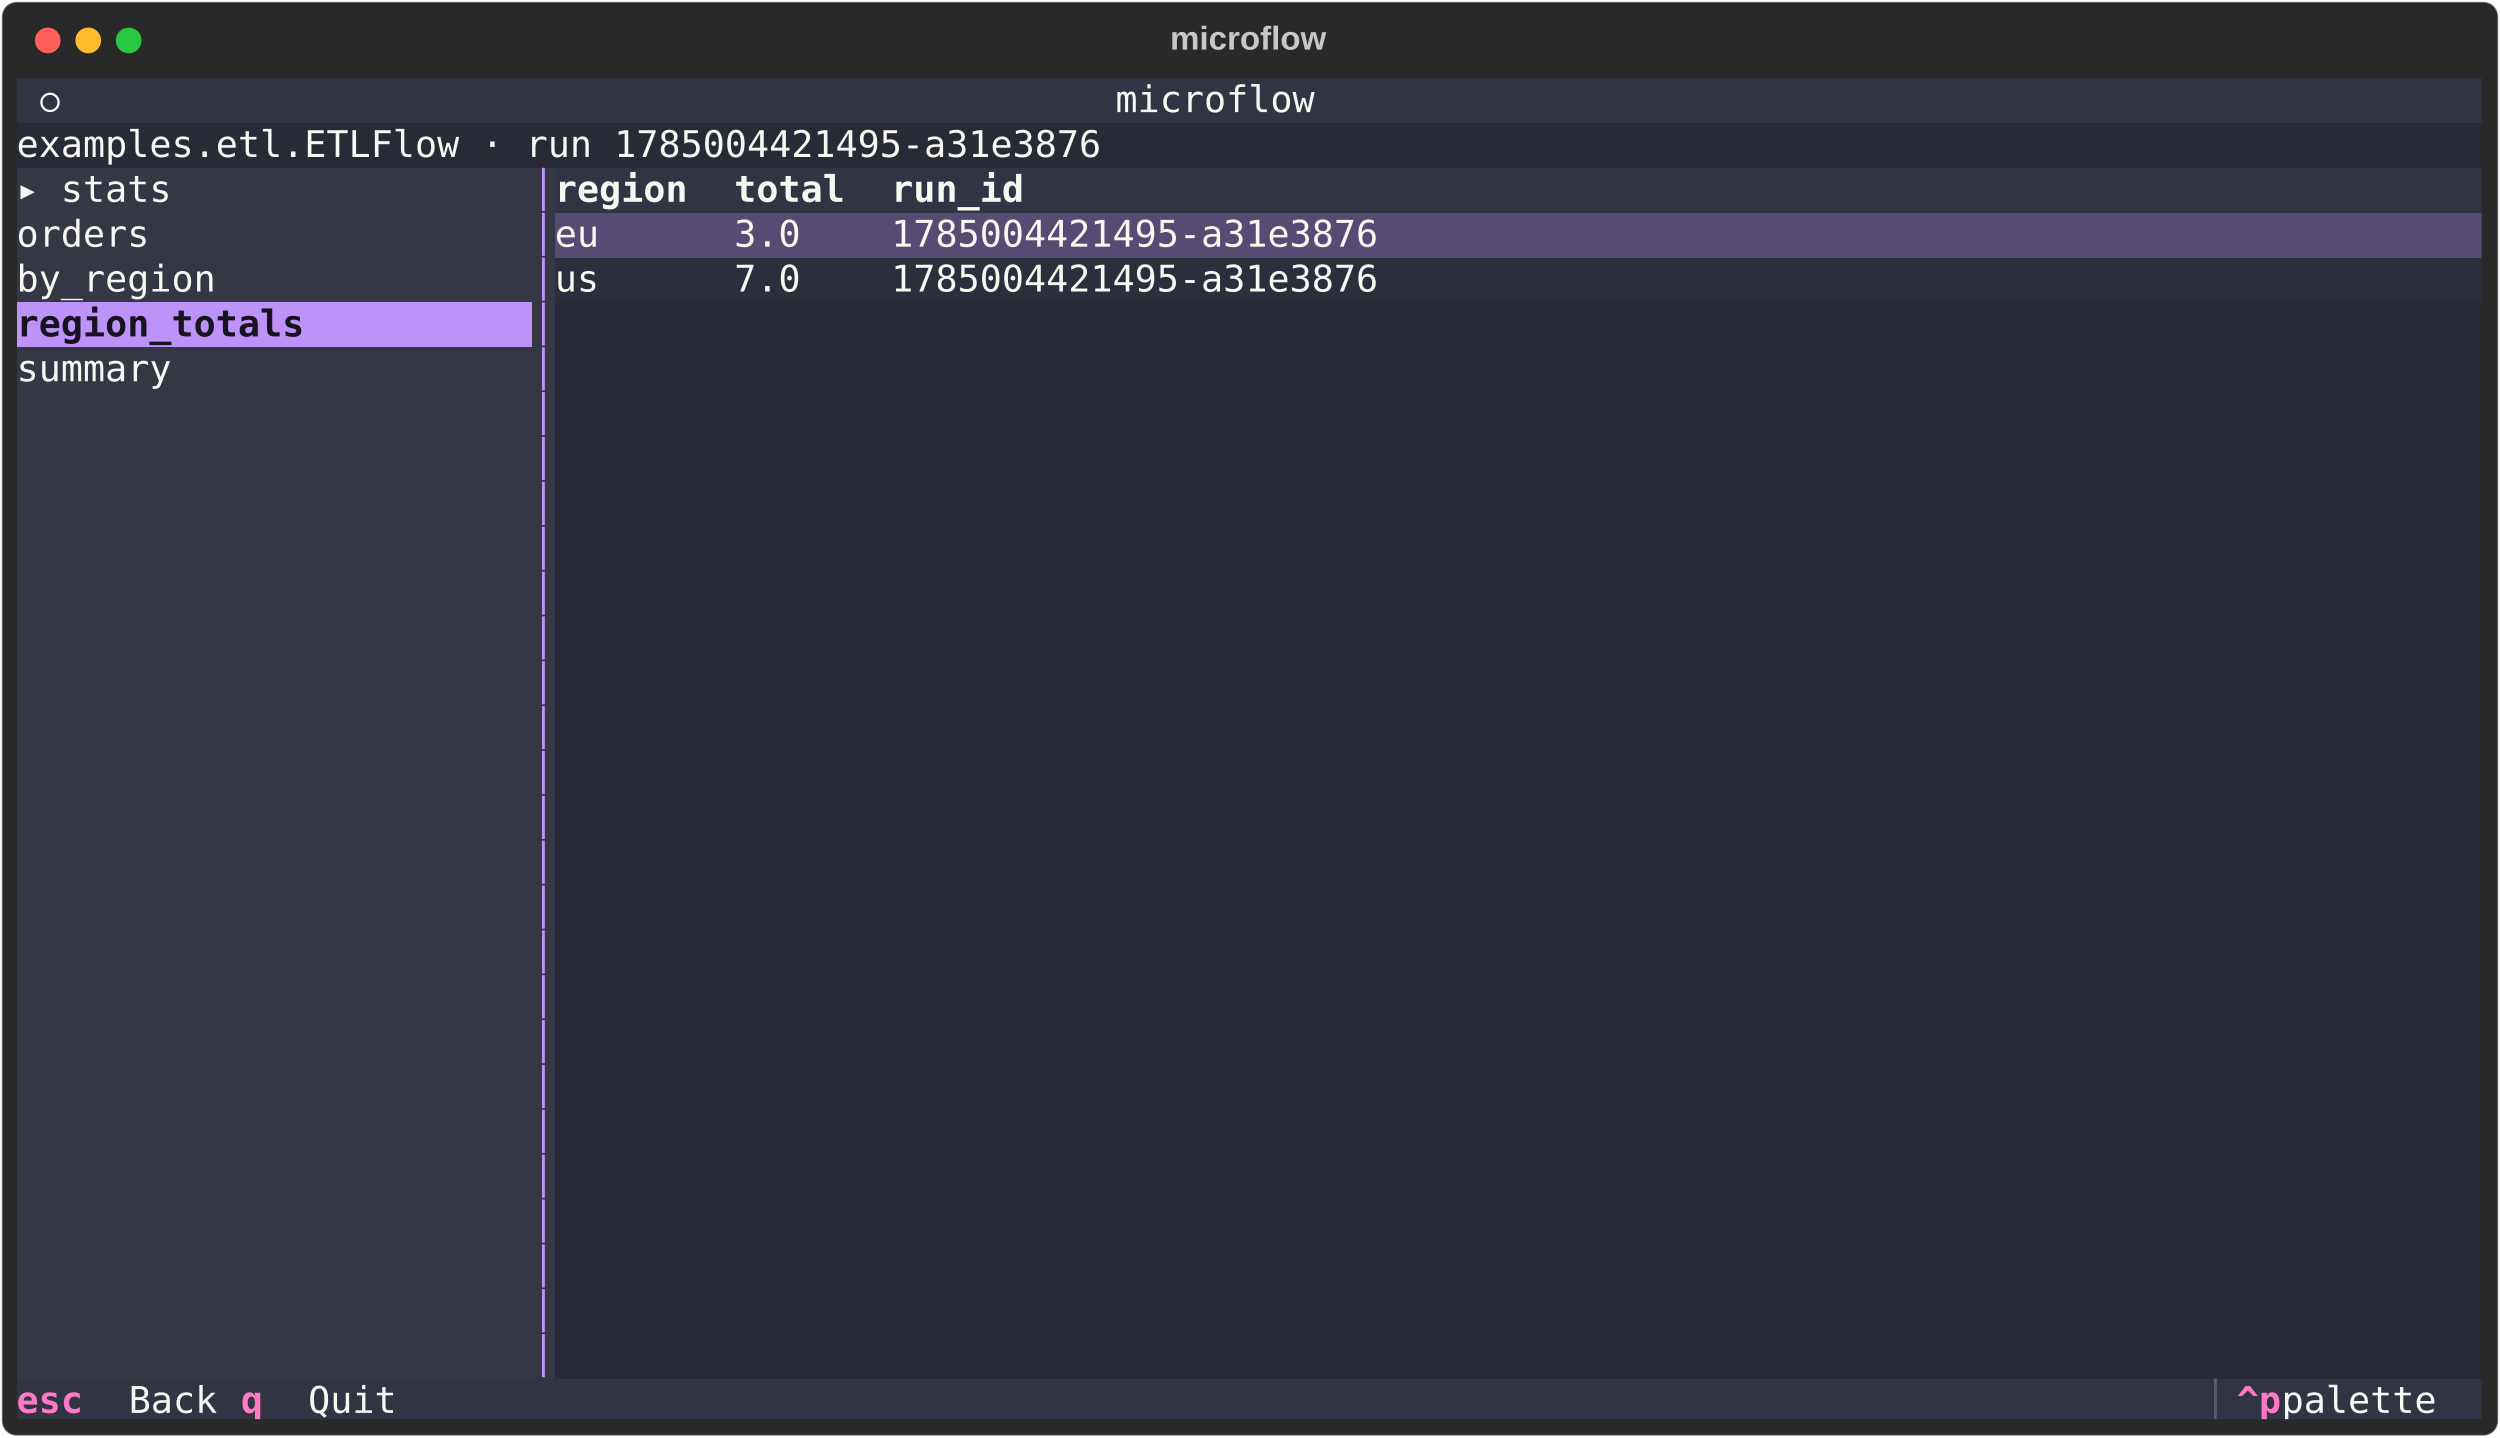
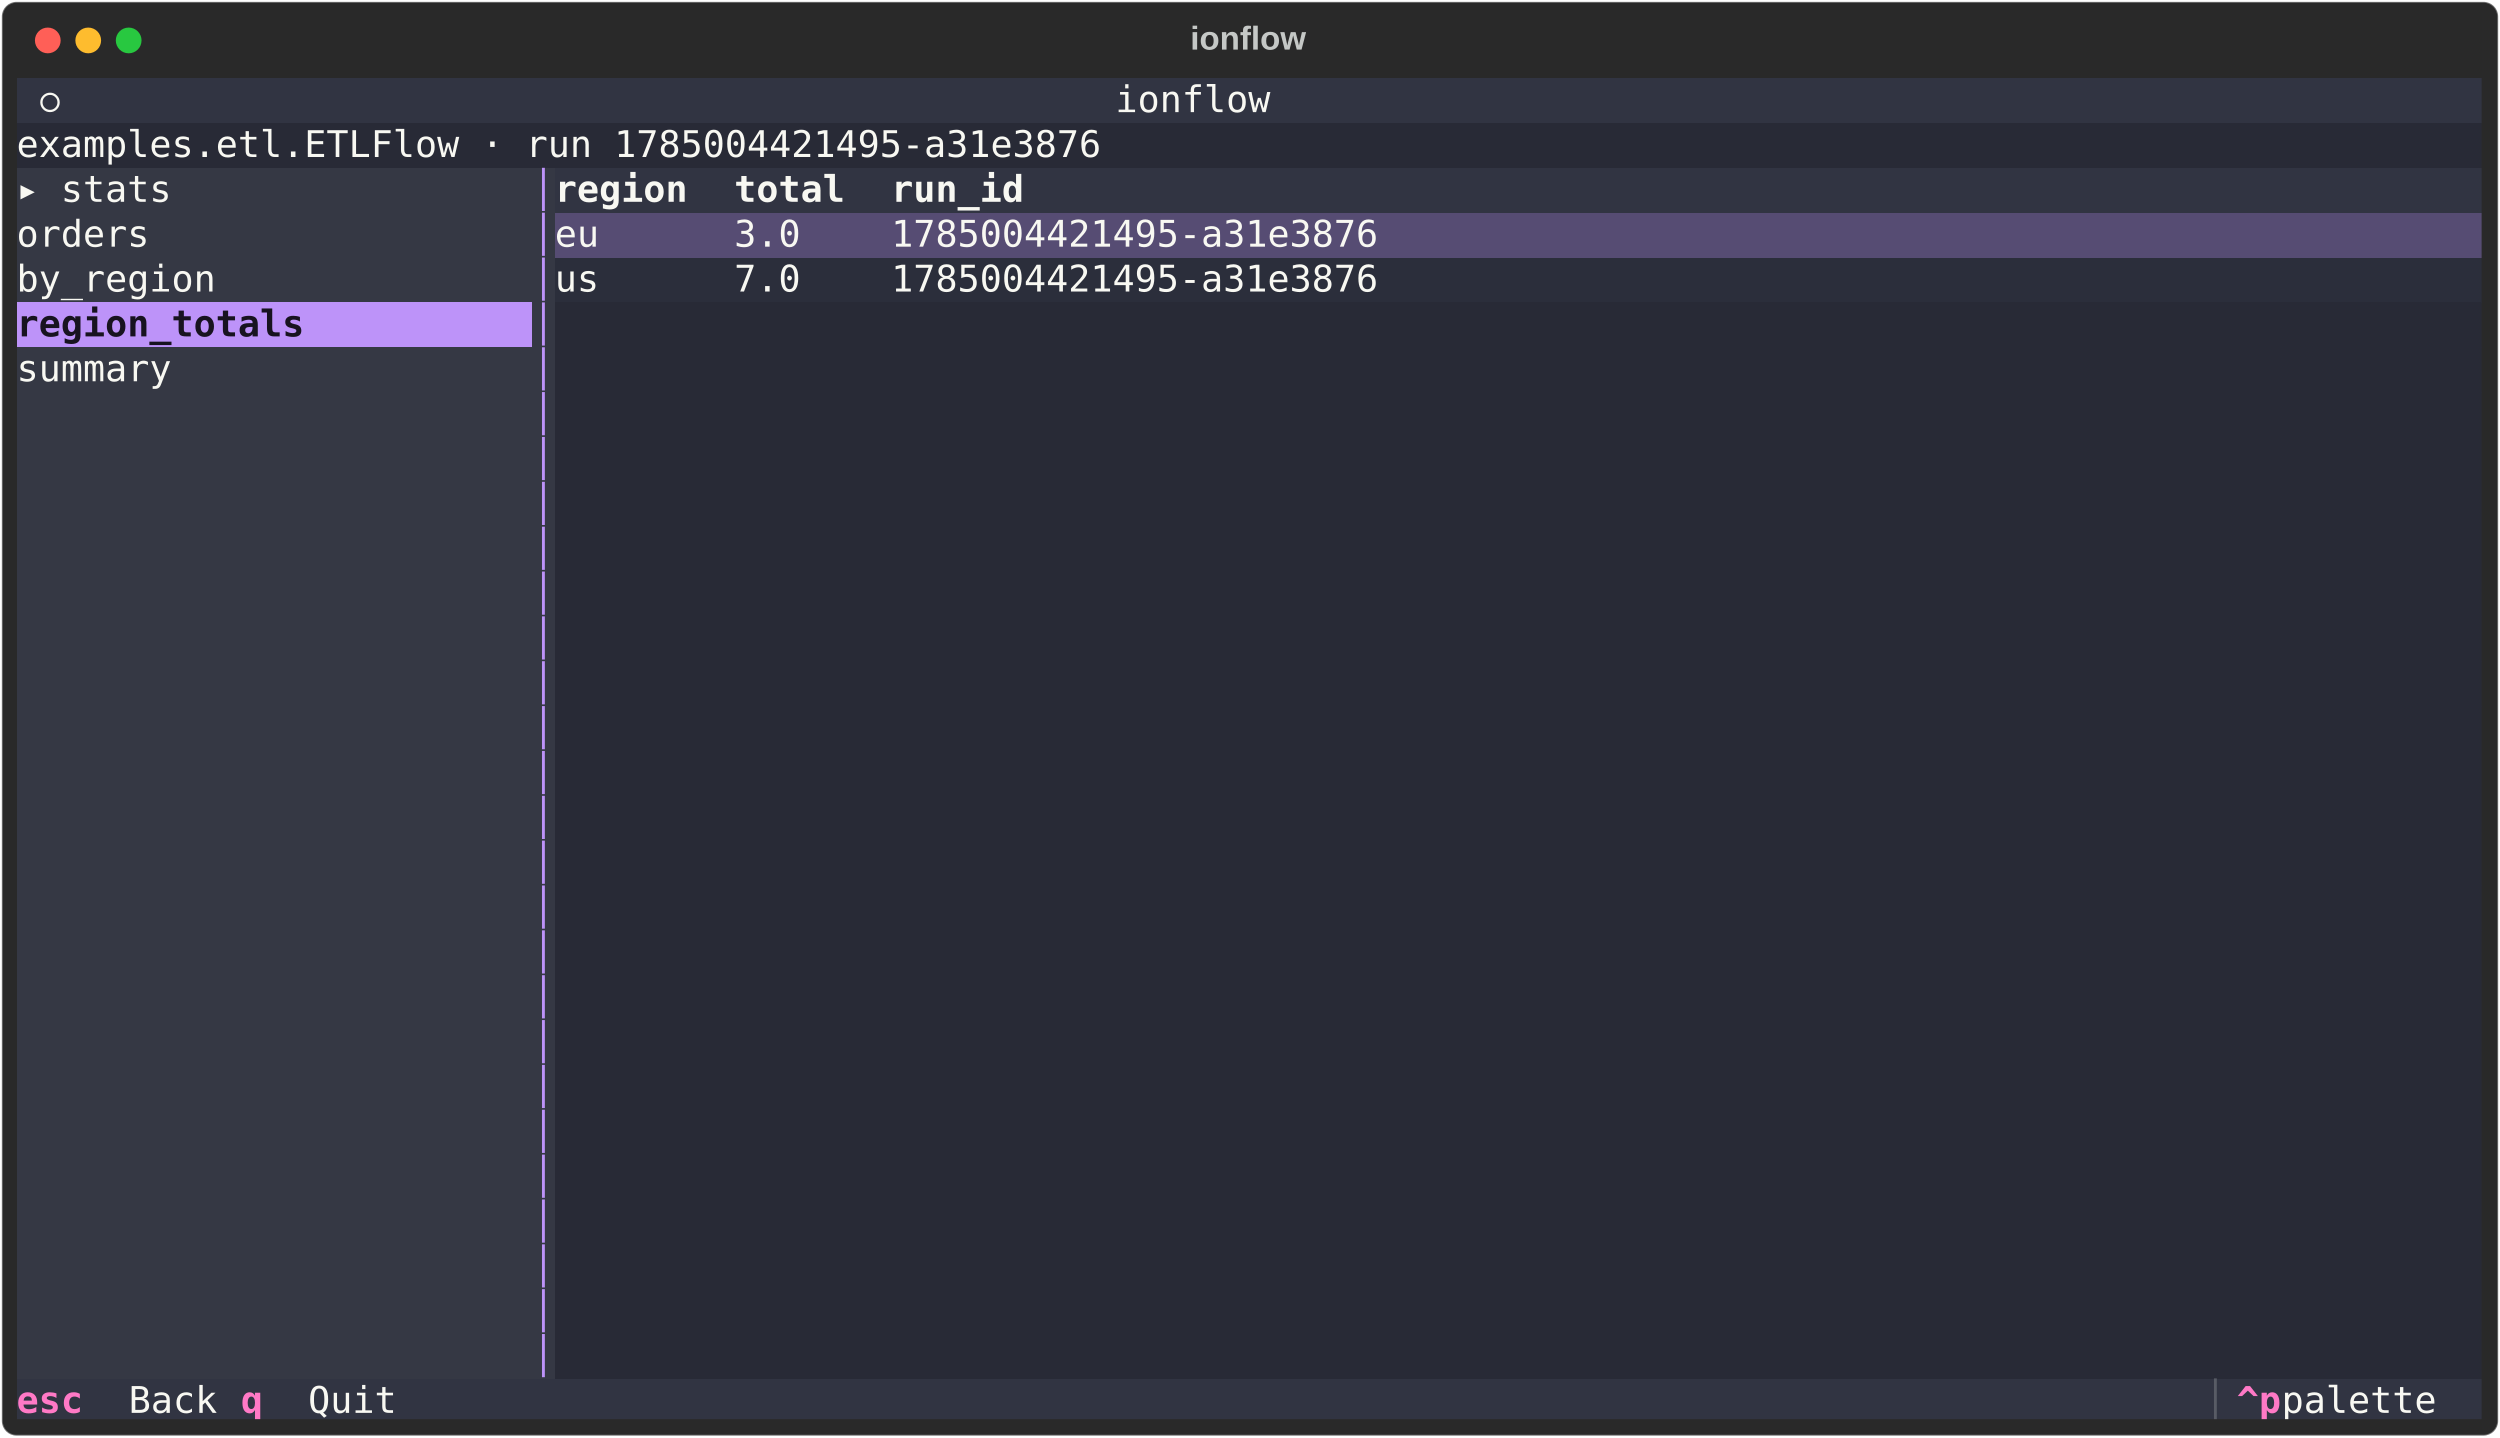
<svg xmlns="http://www.w3.org/2000/svg" class="rich-terminal" viewBox="0 0 1360 782.0">
  <style>

    @font-face {
        font-family: "Fira Code";
        src: local("FiraCode-Regular"),
                url("https://cdnjs.cloudflare.com/ajax/libs/firacode/6.2.0/woff2/FiraCode-Regular.woff2") format("woff2"),
                url("https://cdnjs.cloudflare.com/ajax/libs/firacode/6.2.0/woff/FiraCode-Regular.woff") format("woff");
        font-style: normal;
        font-weight: 400;
    }
    @font-face {
        font-family: "Fira Code";
        src: local("FiraCode-Bold"),
                url("https://cdnjs.cloudflare.com/ajax/libs/firacode/6.2.0/woff2/FiraCode-Bold.woff2") format("woff2"),
                url("https://cdnjs.cloudflare.com/ajax/libs/firacode/6.2.0/woff/FiraCode-Bold.woff") format("woff");
        font-style: bold;
        font-weight: 700;
    }

    .terminal-2034648995-matrix {
        font-family: Fira Code, monospace;
        font-size: 20px;
        line-height: 24.4px;
        font-variant-east-asian: full-width;
    }

    .terminal-2034648995-title {
        font-size: 18px;
        font-weight: bold;
        font-family: arial;
    }

    .terminal-2034648995-r1 { fill: #c5c8c6 }
.terminal-2034648995-r2 { fill: #f8f8f2 }
.terminal-2034648995-r3 { fill: #bd93f9 }
.terminal-2034648995-r4 { fill: #f8f8f2;font-weight: bold }
.terminal-2034648995-r5 { fill: #181320;font-weight: bold }
.terminal-2034648995-r6 { fill: #ff79c6;font-weight: bold }
.terminal-2034648995-r7 { fill: #585b65 }
    </style>
  <defs>
    <clipPath id="terminal-2034648995-clip-terminal">
      <rect x="0" y="0" width="1341.0" height="731.0" />
    </clipPath>
    <clipPath id="terminal-2034648995-line-0">
      <rect x="0" y="1.5" width="1342" height="24.65" />
    </clipPath>
    <clipPath id="terminal-2034648995-line-1">
      <rect x="0" y="25.9" width="1342" height="24.65" />
    </clipPath>
    <clipPath id="terminal-2034648995-line-2">
      <rect x="0" y="50.3" width="1342" height="24.65" />
    </clipPath>
    <clipPath id="terminal-2034648995-line-3">
      <rect x="0" y="74.7" width="1342" height="24.65" />
    </clipPath>
    <clipPath id="terminal-2034648995-line-4">
      <rect x="0" y="99.1" width="1342" height="24.65" />
    </clipPath>
    <clipPath id="terminal-2034648995-line-5">
      <rect x="0" y="123.5" width="1342" height="24.65" />
    </clipPath>
    <clipPath id="terminal-2034648995-line-6">
      <rect x="0" y="147.9" width="1342" height="24.65" />
    </clipPath>
    <clipPath id="terminal-2034648995-line-7">
      <rect x="0" y="172.3" width="1342" height="24.65" />
    </clipPath>
    <clipPath id="terminal-2034648995-line-8">
      <rect x="0" y="196.7" width="1342" height="24.65" />
    </clipPath>
    <clipPath id="terminal-2034648995-line-9">
      <rect x="0" y="221.1" width="1342" height="24.65" />
    </clipPath>
    <clipPath id="terminal-2034648995-line-10">
      <rect x="0" y="245.5" width="1342" height="24.65" />
    </clipPath>
    <clipPath id="terminal-2034648995-line-11">
      <rect x="0" y="269.9" width="1342" height="24.65" />
    </clipPath>
    <clipPath id="terminal-2034648995-line-12">
      <rect x="0" y="294.3" width="1342" height="24.65" />
    </clipPath>
    <clipPath id="terminal-2034648995-line-13">
      <rect x="0" y="318.7" width="1342" height="24.65" />
    </clipPath>
    <clipPath id="terminal-2034648995-line-14">
      <rect x="0" y="343.1" width="1342" height="24.65" />
    </clipPath>
    <clipPath id="terminal-2034648995-line-15">
      <rect x="0" y="367.5" width="1342" height="24.65" />
    </clipPath>
    <clipPath id="terminal-2034648995-line-16">
      <rect x="0" y="391.9" width="1342" height="24.65" />
    </clipPath>
    <clipPath id="terminal-2034648995-line-17">
      <rect x="0" y="416.3" width="1342" height="24.65" />
    </clipPath>
    <clipPath id="terminal-2034648995-line-18">
      <rect x="0" y="440.7" width="1342" height="24.65" />
    </clipPath>
    <clipPath id="terminal-2034648995-line-19">
      <rect x="0" y="465.1" width="1342" height="24.65" />
    </clipPath>
    <clipPath id="terminal-2034648995-line-20">
      <rect x="0" y="489.5" width="1342" height="24.65" />
    </clipPath>
    <clipPath id="terminal-2034648995-line-21">
      <rect x="0" y="513.9" width="1342" height="24.65" />
    </clipPath>
    <clipPath id="terminal-2034648995-line-22">
      <rect x="0" y="538.3" width="1342" height="24.65" />
    </clipPath>
    <clipPath id="terminal-2034648995-line-23">
      <rect x="0" y="562.7" width="1342" height="24.65" />
    </clipPath>
    <clipPath id="terminal-2034648995-line-24">
      <rect x="0" y="587.1" width="1342" height="24.65" />
    </clipPath>
    <clipPath id="terminal-2034648995-line-25">
      <rect x="0" y="611.5" width="1342" height="24.65" />
    </clipPath>
    <clipPath id="terminal-2034648995-line-26">
      <rect x="0" y="635.9" width="1342" height="24.65" />
    </clipPath>
    <clipPath id="terminal-2034648995-line-27">
      <rect x="0" y="660.3" width="1342" height="24.65" />
    </clipPath>
    <clipPath id="terminal-2034648995-line-28">
      <rect x="0" y="684.7" width="1342" height="24.65" />
    </clipPath>
  </defs>
  <rect fill="#292929" stroke="rgba(255,255,255,0.35)" stroke-width="1" x="1" y="1" width="1358" height="780" rx="8" />
-   <text class="terminal-2034648995-title" fill="#c5c8c6" text-anchor="middle" x="679" y="27">microflow</text>
+   <text class="terminal-2034648995-title" fill="#c5c8c6" text-anchor="middle" x="679" y="27">ionflow</text>
  <g transform="translate(26,22)">
    <circle cx="0" cy="0" r="7" fill="#ff5f57" />
    <circle cx="22" cy="0" r="7" fill="#febc2e" />
    <circle cx="44" cy="0" r="7" fill="#28c840" />
  </g>
  <g transform="translate(9, 41)" clip-path="url(#terminal-2034648995-clip-terminal)">
    <rect fill="#313442" x="0" y="1.5" width="12.2" height="24.65" shape-rendering="crispEdges" />
    <rect fill="#313442" x="12.2" y="1.5" width="12.2" height="24.65" shape-rendering="crispEdges" />
    <rect fill="#313442" x="24.4" y="1.5" width="61" height="24.65" shape-rendering="crispEdges" />
    <rect fill="#313442" x="85.4" y="1.5" width="12.2" height="24.65" shape-rendering="crispEdges" />
    <rect fill="#313442" x="97.6" y="1.5" width="500.2" height="24.65" shape-rendering="crispEdges" />
    <rect fill="#313442" x="597.8" y="1.5" width="109.8" height="24.65" shape-rendering="crispEdges" />
    <rect fill="#313442" x="707.6" y="1.5" width="512.4" height="24.65" shape-rendering="crispEdges" />
    <rect fill="#313442" x="1220" y="1.5" width="12.2" height="24.65" shape-rendering="crispEdges" />
    <rect fill="#313442" x="1232.2" y="1.5" width="0" height="24.65" shape-rendering="crispEdges" />
    <rect fill="#313442" x="1232.2" y="1.5" width="97.6" height="24.65" shape-rendering="crispEdges" />
    <rect fill="#313442" x="1329.8" y="1.5" width="12.2" height="24.65" shape-rendering="crispEdges" />
    <rect fill="#282a36" x="0" y="25.9" width="597.8" height="24.65" shape-rendering="crispEdges" />
    <rect fill="#282a36" x="597.8" y="25.9" width="744.2" height="24.65" shape-rendering="crispEdges" />
    <rect fill="#353844" x="0" y="50.3" width="85.4" height="24.65" shape-rendering="crispEdges" />
    <rect fill="#353844" x="85.4" y="50.3" width="195.2" height="24.65" shape-rendering="crispEdges" />
    <rect fill="#353844" x="280.6" y="50.3" width="12.2" height="24.65" shape-rendering="crispEdges" />
    <rect fill="#313442" x="292.8" y="50.3" width="97.6" height="24.65" shape-rendering="crispEdges" />
    <rect fill="#313442" x="390.4" y="50.3" width="85.4" height="24.65" shape-rendering="crispEdges" />
    <rect fill="#313442" x="475.8" y="50.3" width="292.8" height="24.65" shape-rendering="crispEdges" />
    <rect fill="#313442" x="768.6" y="50.3" width="573.4" height="24.65" shape-rendering="crispEdges" />
    <rect fill="#353844" x="0" y="74.7" width="73.2" height="24.65" shape-rendering="crispEdges" />
    <rect fill="#353844" x="73.2" y="74.7" width="207.4" height="24.65" shape-rendering="crispEdges" />
    <rect fill="#353844" x="280.6" y="74.7" width="12.2" height="24.65" shape-rendering="crispEdges" />
    <rect fill="#564c73" x="292.8" y="74.7" width="97.6" height="24.65" shape-rendering="crispEdges" />
    <rect fill="#564c73" x="390.4" y="74.7" width="85.4" height="24.65" shape-rendering="crispEdges" />
    <rect fill="#564c73" x="475.8" y="74.7" width="292.8" height="24.65" shape-rendering="crispEdges" />
    <rect fill="#564c73" x="768.6" y="74.7" width="573.4" height="24.65" shape-rendering="crispEdges" />
    <rect fill="#353844" x="0" y="99.1" width="109.8" height="24.65" shape-rendering="crispEdges" />
    <rect fill="#353844" x="109.8" y="99.1" width="170.8" height="24.65" shape-rendering="crispEdges" />
    <rect fill="#353844" x="280.6" y="99.1" width="12.2" height="24.65" shape-rendering="crispEdges" />
    <rect fill="#2b2e3b" x="292.8" y="99.1" width="97.6" height="24.65" shape-rendering="crispEdges" />
    <rect fill="#2b2e3b" x="390.4" y="99.1" width="85.4" height="24.65" shape-rendering="crispEdges" />
    <rect fill="#2b2e3b" x="475.8" y="99.1" width="292.8" height="24.65" shape-rendering="crispEdges" />
    <rect fill="#2b2e3b" x="768.6" y="99.1" width="573.4" height="24.65" shape-rendering="crispEdges" />
    <rect fill="#bd93f9" x="0" y="123.5" width="158.6" height="24.65" shape-rendering="crispEdges" />
    <rect fill="#bd93f9" x="158.6" y="123.5" width="122" height="24.65" shape-rendering="crispEdges" />
    <rect fill="#353844" x="280.6" y="123.5" width="12.2" height="24.65" shape-rendering="crispEdges" />
    <rect fill="#282a36" x="292.8" y="123.5" width="1049.2" height="24.65" shape-rendering="crispEdges" />
    <rect fill="#353844" x="0" y="147.9" width="85.4" height="24.65" shape-rendering="crispEdges" />
    <rect fill="#353844" x="85.4" y="147.9" width="195.2" height="24.65" shape-rendering="crispEdges" />
    <rect fill="#353844" x="280.6" y="147.9" width="12.2" height="24.65" shape-rendering="crispEdges" />
    <rect fill="#282a36" x="292.8" y="147.9" width="1049.2" height="24.65" shape-rendering="crispEdges" />
    <rect fill="#353844" x="0" y="172.3" width="280.6" height="24.65" shape-rendering="crispEdges" />
    <rect fill="#353844" x="280.6" y="172.3" width="12.2" height="24.65" shape-rendering="crispEdges" />
    <rect fill="#282a36" x="292.8" y="172.3" width="1049.2" height="24.65" shape-rendering="crispEdges" />
    <rect fill="#353844" x="0" y="196.7" width="280.6" height="24.65" shape-rendering="crispEdges" />
    <rect fill="#353844" x="280.6" y="196.7" width="12.2" height="24.65" shape-rendering="crispEdges" />
    <rect fill="#282a36" x="292.8" y="196.7" width="1049.2" height="24.65" shape-rendering="crispEdges" />
    <rect fill="#353844" x="0" y="221.1" width="280.6" height="24.65" shape-rendering="crispEdges" />
    <rect fill="#353844" x="280.6" y="221.1" width="12.2" height="24.65" shape-rendering="crispEdges" />
    <rect fill="#282a36" x="292.8" y="221.1" width="1049.2" height="24.65" shape-rendering="crispEdges" />
    <rect fill="#353844" x="0" y="245.5" width="280.6" height="24.65" shape-rendering="crispEdges" />
    <rect fill="#353844" x="280.6" y="245.5" width="12.2" height="24.65" shape-rendering="crispEdges" />
    <rect fill="#282a36" x="292.8" y="245.5" width="1049.2" height="24.65" shape-rendering="crispEdges" />
    <rect fill="#353844" x="0" y="269.9" width="280.6" height="24.65" shape-rendering="crispEdges" />
    <rect fill="#353844" x="280.6" y="269.9" width="12.2" height="24.65" shape-rendering="crispEdges" />
    <rect fill="#282a36" x="292.8" y="269.9" width="1049.2" height="24.65" shape-rendering="crispEdges" />
    <rect fill="#353844" x="0" y="294.3" width="280.6" height="24.65" shape-rendering="crispEdges" />
    <rect fill="#353844" x="280.6" y="294.3" width="12.2" height="24.65" shape-rendering="crispEdges" />
    <rect fill="#282a36" x="292.8" y="294.3" width="1049.2" height="24.65" shape-rendering="crispEdges" />
    <rect fill="#353844" x="0" y="318.7" width="280.6" height="24.65" shape-rendering="crispEdges" />
    <rect fill="#353844" x="280.6" y="318.7" width="12.2" height="24.65" shape-rendering="crispEdges" />
    <rect fill="#282a36" x="292.8" y="318.7" width="1049.2" height="24.65" shape-rendering="crispEdges" />
    <rect fill="#353844" x="0" y="343.1" width="280.6" height="24.65" shape-rendering="crispEdges" />
    <rect fill="#353844" x="280.6" y="343.1" width="12.2" height="24.65" shape-rendering="crispEdges" />
    <rect fill="#282a36" x="292.8" y="343.1" width="1049.2" height="24.65" shape-rendering="crispEdges" />
    <rect fill="#353844" x="0" y="367.5" width="280.6" height="24.65" shape-rendering="crispEdges" />
    <rect fill="#353844" x="280.6" y="367.5" width="12.2" height="24.65" shape-rendering="crispEdges" />
    <rect fill="#282a36" x="292.8" y="367.5" width="1049.2" height="24.65" shape-rendering="crispEdges" />
    <rect fill="#353844" x="0" y="391.9" width="280.6" height="24.65" shape-rendering="crispEdges" />
    <rect fill="#353844" x="280.6" y="391.9" width="12.2" height="24.65" shape-rendering="crispEdges" />
    <rect fill="#282a36" x="292.8" y="391.9" width="1049.2" height="24.65" shape-rendering="crispEdges" />
    <rect fill="#353844" x="0" y="416.3" width="280.6" height="24.65" shape-rendering="crispEdges" />
    <rect fill="#353844" x="280.6" y="416.3" width="12.2" height="24.65" shape-rendering="crispEdges" />
    <rect fill="#282a36" x="292.8" y="416.3" width="1049.2" height="24.65" shape-rendering="crispEdges" />
    <rect fill="#353844" x="0" y="440.7" width="280.6" height="24.65" shape-rendering="crispEdges" />
    <rect fill="#353844" x="280.6" y="440.7" width="12.2" height="24.65" shape-rendering="crispEdges" />
    <rect fill="#282a36" x="292.8" y="440.7" width="1049.2" height="24.65" shape-rendering="crispEdges" />
    <rect fill="#353844" x="0" y="465.1" width="280.6" height="24.65" shape-rendering="crispEdges" />
    <rect fill="#353844" x="280.6" y="465.1" width="12.2" height="24.65" shape-rendering="crispEdges" />
    <rect fill="#282a36" x="292.8" y="465.1" width="1049.2" height="24.65" shape-rendering="crispEdges" />
    <rect fill="#353844" x="0" y="489.5" width="280.6" height="24.65" shape-rendering="crispEdges" />
    <rect fill="#353844" x="280.6" y="489.5" width="12.2" height="24.65" shape-rendering="crispEdges" />
    <rect fill="#282a36" x="292.8" y="489.5" width="1049.2" height="24.65" shape-rendering="crispEdges" />
    <rect fill="#353844" x="0" y="513.9" width="280.6" height="24.65" shape-rendering="crispEdges" />
    <rect fill="#353844" x="280.6" y="513.9" width="12.2" height="24.65" shape-rendering="crispEdges" />
    <rect fill="#282a36" x="292.8" y="513.9" width="1049.2" height="24.65" shape-rendering="crispEdges" />
    <rect fill="#353844" x="0" y="538.3" width="280.6" height="24.65" shape-rendering="crispEdges" />
    <rect fill="#353844" x="280.6" y="538.3" width="12.2" height="24.65" shape-rendering="crispEdges" />
    <rect fill="#282a36" x="292.8" y="538.3" width="1049.2" height="24.65" shape-rendering="crispEdges" />
    <rect fill="#353844" x="0" y="562.7" width="280.6" height="24.65" shape-rendering="crispEdges" />
    <rect fill="#353844" x="280.6" y="562.7" width="12.2" height="24.65" shape-rendering="crispEdges" />
    <rect fill="#282a36" x="292.8" y="562.7" width="1049.2" height="24.65" shape-rendering="crispEdges" />
    <rect fill="#353844" x="0" y="587.1" width="280.6" height="24.65" shape-rendering="crispEdges" />
    <rect fill="#353844" x="280.6" y="587.1" width="12.2" height="24.65" shape-rendering="crispEdges" />
    <rect fill="#282a36" x="292.8" y="587.1" width="1049.2" height="24.65" shape-rendering="crispEdges" />
    <rect fill="#353844" x="0" y="611.5" width="280.6" height="24.65" shape-rendering="crispEdges" />
    <rect fill="#353844" x="280.6" y="611.5" width="12.2" height="24.65" shape-rendering="crispEdges" />
    <rect fill="#282a36" x="292.8" y="611.5" width="1049.2" height="24.65" shape-rendering="crispEdges" />
    <rect fill="#353844" x="0" y="635.9" width="280.6" height="24.65" shape-rendering="crispEdges" />
    <rect fill="#353844" x="280.6" y="635.9" width="12.2" height="24.65" shape-rendering="crispEdges" />
    <rect fill="#282a36" x="292.8" y="635.9" width="1049.2" height="24.65" shape-rendering="crispEdges" />
    <rect fill="#353844" x="0" y="660.3" width="280.6" height="24.65" shape-rendering="crispEdges" />
    <rect fill="#353844" x="280.6" y="660.3" width="12.2" height="24.65" shape-rendering="crispEdges" />
    <rect fill="#282a36" x="292.8" y="660.3" width="1049.2" height="24.65" shape-rendering="crispEdges" />
    <rect fill="#353844" x="0" y="684.7" width="280.6" height="24.65" shape-rendering="crispEdges" />
    <rect fill="#353844" x="280.6" y="684.7" width="12.2" height="24.65" shape-rendering="crispEdges" />
    <rect fill="#282a36" x="292.8" y="684.7" width="1049.2" height="24.65" shape-rendering="crispEdges" />
    <rect fill="#313442" x="0" y="709.1" width="61" height="24.65" shape-rendering="crispEdges" />
    <rect fill="#313442" x="61" y="709.1" width="61" height="24.65" shape-rendering="crispEdges" />
    <rect fill="#313442" x="122" y="709.1" width="36.6" height="24.65" shape-rendering="crispEdges" />
    <rect fill="#313442" x="158.6" y="709.1" width="61" height="24.65" shape-rendering="crispEdges" />
    <rect fill="#313442" x="219.6" y="709.1" width="976" height="24.65" shape-rendering="crispEdges" />
    <rect fill="#313442" x="1195.6" y="709.1" width="12.2" height="24.65" shape-rendering="crispEdges" />
    <rect fill="#313442" x="1207.8" y="709.1" width="24.4" height="24.65" shape-rendering="crispEdges" />
    <rect fill="#313442" x="1232.2" y="709.1" width="97.6" height="24.65" shape-rendering="crispEdges" />
    <rect fill="#313442" x="1329.8" y="709.1" width="12.2" height="24.65" shape-rendering="crispEdges" />
    <g class="terminal-2034648995-matrix">
      <text class="terminal-2034648995-r2" x="12.2" y="20" textLength="12.2" clip-path="url(#terminal-2034648995-line-0)">⭘</text>
-       <text class="terminal-2034648995-r2" x="597.8" y="20" textLength="109.8" clip-path="url(#terminal-2034648995-line-0)">microflow</text>
+       <text class="terminal-2034648995-r2" x="597.8" y="20" textLength="109.8" clip-path="url(#terminal-2034648995-line-0)">ionflow</text>
      <text class="terminal-2034648995-r1" x="1342" y="20" textLength="12.2" clip-path="url(#terminal-2034648995-line-0)">
</text>
      <text class="terminal-2034648995-r2" x="0" y="44.4" textLength="597.8" clip-path="url(#terminal-2034648995-line-1)">examples.etl.ETLFlow · run 1785004421495-a31e3876</text>
      <text class="terminal-2034648995-r1" x="1342" y="44.4" textLength="12.2" clip-path="url(#terminal-2034648995-line-1)">
</text>
      <text class="terminal-2034648995-r2" x="0" y="68.8" textLength="85.4" clip-path="url(#terminal-2034648995-line-2)">▸ stats</text>
      <text class="terminal-2034648995-r3" x="280.6" y="68.8" textLength="12.2" clip-path="url(#terminal-2034648995-line-2)">│</text>
      <text class="terminal-2034648995-r4" x="292.8" y="68.8" textLength="97.6" clip-path="url(#terminal-2034648995-line-2)"> region </text>
      <text class="terminal-2034648995-r4" x="390.4" y="68.8" textLength="85.4" clip-path="url(#terminal-2034648995-line-2)"> total </text>
      <text class="terminal-2034648995-r4" x="475.8" y="68.8" textLength="292.8" clip-path="url(#terminal-2034648995-line-2)"> run_id                 </text>
      <text class="terminal-2034648995-r1" x="1342" y="68.8" textLength="12.2" clip-path="url(#terminal-2034648995-line-2)">
</text>
      <text class="terminal-2034648995-r2" x="0" y="93.2" textLength="73.2" clip-path="url(#terminal-2034648995-line-3)">orders</text>
      <text class="terminal-2034648995-r3" x="280.6" y="93.2" textLength="12.2" clip-path="url(#terminal-2034648995-line-3)">│</text>
      <text class="terminal-2034648995-r2" x="292.8" y="93.2" textLength="97.6" clip-path="url(#terminal-2034648995-line-3)"> eu     </text>
      <text class="terminal-2034648995-r2" x="390.4" y="93.2" textLength="85.4" clip-path="url(#terminal-2034648995-line-3)"> 3.0   </text>
      <text class="terminal-2034648995-r2" x="475.8" y="93.2" textLength="292.8" clip-path="url(#terminal-2034648995-line-3)"> 1785004421495-a31e3876 </text>
      <text class="terminal-2034648995-r1" x="1342" y="93.2" textLength="12.2" clip-path="url(#terminal-2034648995-line-3)">
</text>
      <text class="terminal-2034648995-r2" x="0" y="117.6" textLength="109.8" clip-path="url(#terminal-2034648995-line-4)">by_region</text>
      <text class="terminal-2034648995-r3" x="280.6" y="117.6" textLength="12.2" clip-path="url(#terminal-2034648995-line-4)">│</text>
      <text class="terminal-2034648995-r2" x="292.8" y="117.6" textLength="97.6" clip-path="url(#terminal-2034648995-line-4)"> us     </text>
      <text class="terminal-2034648995-r2" x="390.4" y="117.6" textLength="85.4" clip-path="url(#terminal-2034648995-line-4)"> 7.0   </text>
      <text class="terminal-2034648995-r2" x="475.8" y="117.6" textLength="292.8" clip-path="url(#terminal-2034648995-line-4)"> 1785004421495-a31e3876 </text>
      <text class="terminal-2034648995-r1" x="1342" y="117.6" textLength="12.2" clip-path="url(#terminal-2034648995-line-4)">
</text>
      <text class="terminal-2034648995-r5" x="0" y="142" textLength="158.6" clip-path="url(#terminal-2034648995-line-5)">region_totals</text>
      <text class="terminal-2034648995-r3" x="280.6" y="142" textLength="12.2" clip-path="url(#terminal-2034648995-line-5)">│</text>
      <text class="terminal-2034648995-r1" x="1342" y="142" textLength="12.2" clip-path="url(#terminal-2034648995-line-5)">
</text>
      <text class="terminal-2034648995-r2" x="0" y="166.4" textLength="85.4" clip-path="url(#terminal-2034648995-line-6)">summary</text>
      <text class="terminal-2034648995-r3" x="280.6" y="166.4" textLength="12.2" clip-path="url(#terminal-2034648995-line-6)">│</text>
      <text class="terminal-2034648995-r1" x="1342" y="166.4" textLength="12.2" clip-path="url(#terminal-2034648995-line-6)">
</text>
      <text class="terminal-2034648995-r3" x="280.6" y="190.8" textLength="12.2" clip-path="url(#terminal-2034648995-line-7)">│</text>
      <text class="terminal-2034648995-r1" x="1342" y="190.8" textLength="12.2" clip-path="url(#terminal-2034648995-line-7)">
</text>
      <text class="terminal-2034648995-r3" x="280.6" y="215.2" textLength="12.2" clip-path="url(#terminal-2034648995-line-8)">│</text>
      <text class="terminal-2034648995-r1" x="1342" y="215.2" textLength="12.2" clip-path="url(#terminal-2034648995-line-8)">
</text>
      <text class="terminal-2034648995-r3" x="280.6" y="239.6" textLength="12.2" clip-path="url(#terminal-2034648995-line-9)">│</text>
      <text class="terminal-2034648995-r1" x="1342" y="239.6" textLength="12.2" clip-path="url(#terminal-2034648995-line-9)">
</text>
      <text class="terminal-2034648995-r3" x="280.6" y="264" textLength="12.2" clip-path="url(#terminal-2034648995-line-10)">│</text>
      <text class="terminal-2034648995-r1" x="1342" y="264" textLength="12.2" clip-path="url(#terminal-2034648995-line-10)">
</text>
      <text class="terminal-2034648995-r3" x="280.6" y="288.4" textLength="12.2" clip-path="url(#terminal-2034648995-line-11)">│</text>
      <text class="terminal-2034648995-r1" x="1342" y="288.4" textLength="12.2" clip-path="url(#terminal-2034648995-line-11)">
</text>
      <text class="terminal-2034648995-r3" x="280.6" y="312.8" textLength="12.2" clip-path="url(#terminal-2034648995-line-12)">│</text>
      <text class="terminal-2034648995-r1" x="1342" y="312.8" textLength="12.2" clip-path="url(#terminal-2034648995-line-12)">
</text>
      <text class="terminal-2034648995-r3" x="280.6" y="337.2" textLength="12.2" clip-path="url(#terminal-2034648995-line-13)">│</text>
      <text class="terminal-2034648995-r1" x="1342" y="337.2" textLength="12.2" clip-path="url(#terminal-2034648995-line-13)">
</text>
      <text class="terminal-2034648995-r3" x="280.6" y="361.6" textLength="12.2" clip-path="url(#terminal-2034648995-line-14)">│</text>
      <text class="terminal-2034648995-r1" x="1342" y="361.6" textLength="12.2" clip-path="url(#terminal-2034648995-line-14)">
</text>
      <text class="terminal-2034648995-r3" x="280.6" y="386" textLength="12.2" clip-path="url(#terminal-2034648995-line-15)">│</text>
      <text class="terminal-2034648995-r1" x="1342" y="386" textLength="12.2" clip-path="url(#terminal-2034648995-line-15)">
</text>
      <text class="terminal-2034648995-r3" x="280.6" y="410.4" textLength="12.2" clip-path="url(#terminal-2034648995-line-16)">│</text>
      <text class="terminal-2034648995-r1" x="1342" y="410.4" textLength="12.2" clip-path="url(#terminal-2034648995-line-16)">
</text>
      <text class="terminal-2034648995-r3" x="280.6" y="434.8" textLength="12.2" clip-path="url(#terminal-2034648995-line-17)">│</text>
      <text class="terminal-2034648995-r1" x="1342" y="434.8" textLength="12.2" clip-path="url(#terminal-2034648995-line-17)">
</text>
      <text class="terminal-2034648995-r3" x="280.6" y="459.2" textLength="12.2" clip-path="url(#terminal-2034648995-line-18)">│</text>
      <text class="terminal-2034648995-r1" x="1342" y="459.2" textLength="12.2" clip-path="url(#terminal-2034648995-line-18)">
</text>
      <text class="terminal-2034648995-r3" x="280.6" y="483.6" textLength="12.2" clip-path="url(#terminal-2034648995-line-19)">│</text>
      <text class="terminal-2034648995-r1" x="1342" y="483.6" textLength="12.2" clip-path="url(#terminal-2034648995-line-19)">
</text>
      <text class="terminal-2034648995-r3" x="280.6" y="508" textLength="12.2" clip-path="url(#terminal-2034648995-line-20)">│</text>
      <text class="terminal-2034648995-r1" x="1342" y="508" textLength="12.2" clip-path="url(#terminal-2034648995-line-20)">
</text>
      <text class="terminal-2034648995-r3" x="280.6" y="532.4" textLength="12.2" clip-path="url(#terminal-2034648995-line-21)">│</text>
      <text class="terminal-2034648995-r1" x="1342" y="532.4" textLength="12.2" clip-path="url(#terminal-2034648995-line-21)">
</text>
      <text class="terminal-2034648995-r3" x="280.6" y="556.8" textLength="12.2" clip-path="url(#terminal-2034648995-line-22)">│</text>
      <text class="terminal-2034648995-r1" x="1342" y="556.8" textLength="12.2" clip-path="url(#terminal-2034648995-line-22)">
</text>
      <text class="terminal-2034648995-r3" x="280.6" y="581.2" textLength="12.2" clip-path="url(#terminal-2034648995-line-23)">│</text>
      <text class="terminal-2034648995-r1" x="1342" y="581.2" textLength="12.2" clip-path="url(#terminal-2034648995-line-23)">
</text>
      <text class="terminal-2034648995-r3" x="280.6" y="605.6" textLength="12.2" clip-path="url(#terminal-2034648995-line-24)">│</text>
      <text class="terminal-2034648995-r1" x="1342" y="605.6" textLength="12.2" clip-path="url(#terminal-2034648995-line-24)">
</text>
      <text class="terminal-2034648995-r3" x="280.6" y="630" textLength="12.2" clip-path="url(#terminal-2034648995-line-25)">│</text>
      <text class="terminal-2034648995-r1" x="1342" y="630" textLength="12.2" clip-path="url(#terminal-2034648995-line-25)">
</text>
      <text class="terminal-2034648995-r3" x="280.6" y="654.4" textLength="12.2" clip-path="url(#terminal-2034648995-line-26)">│</text>
      <text class="terminal-2034648995-r1" x="1342" y="654.4" textLength="12.2" clip-path="url(#terminal-2034648995-line-26)">
</text>
      <text class="terminal-2034648995-r3" x="280.6" y="678.8" textLength="12.2" clip-path="url(#terminal-2034648995-line-27)">│</text>
      <text class="terminal-2034648995-r1" x="1342" y="678.8" textLength="12.2" clip-path="url(#terminal-2034648995-line-27)">
</text>
      <text class="terminal-2034648995-r3" x="280.6" y="703.2" textLength="12.2" clip-path="url(#terminal-2034648995-line-28)">│</text>
      <text class="terminal-2034648995-r1" x="1342" y="703.2" textLength="12.2" clip-path="url(#terminal-2034648995-line-28)">
</text>
      <text class="terminal-2034648995-r6" x="0" y="727.6" textLength="61" clip-path="url(#terminal-2034648995-line-29)"> esc </text>
      <text class="terminal-2034648995-r2" x="61" y="727.6" textLength="61" clip-path="url(#terminal-2034648995-line-29)">Back </text>
      <text class="terminal-2034648995-r6" x="122" y="727.6" textLength="36.6" clip-path="url(#terminal-2034648995-line-29)"> q </text>
      <text class="terminal-2034648995-r2" x="158.6" y="727.6" textLength="61" clip-path="url(#terminal-2034648995-line-29)">Quit </text>
      <text class="terminal-2034648995-r7" x="1195.6" y="727.6" textLength="12.2" clip-path="url(#terminal-2034648995-line-29)">▏</text>
      <text class="terminal-2034648995-r6" x="1207.8" y="727.6" textLength="24.4" clip-path="url(#terminal-2034648995-line-29)">^p</text>
      <text class="terminal-2034648995-r2" x="1232.2" y="727.6" textLength="97.6" clip-path="url(#terminal-2034648995-line-29)"> palette</text>
    </g>
  </g>
</svg>
